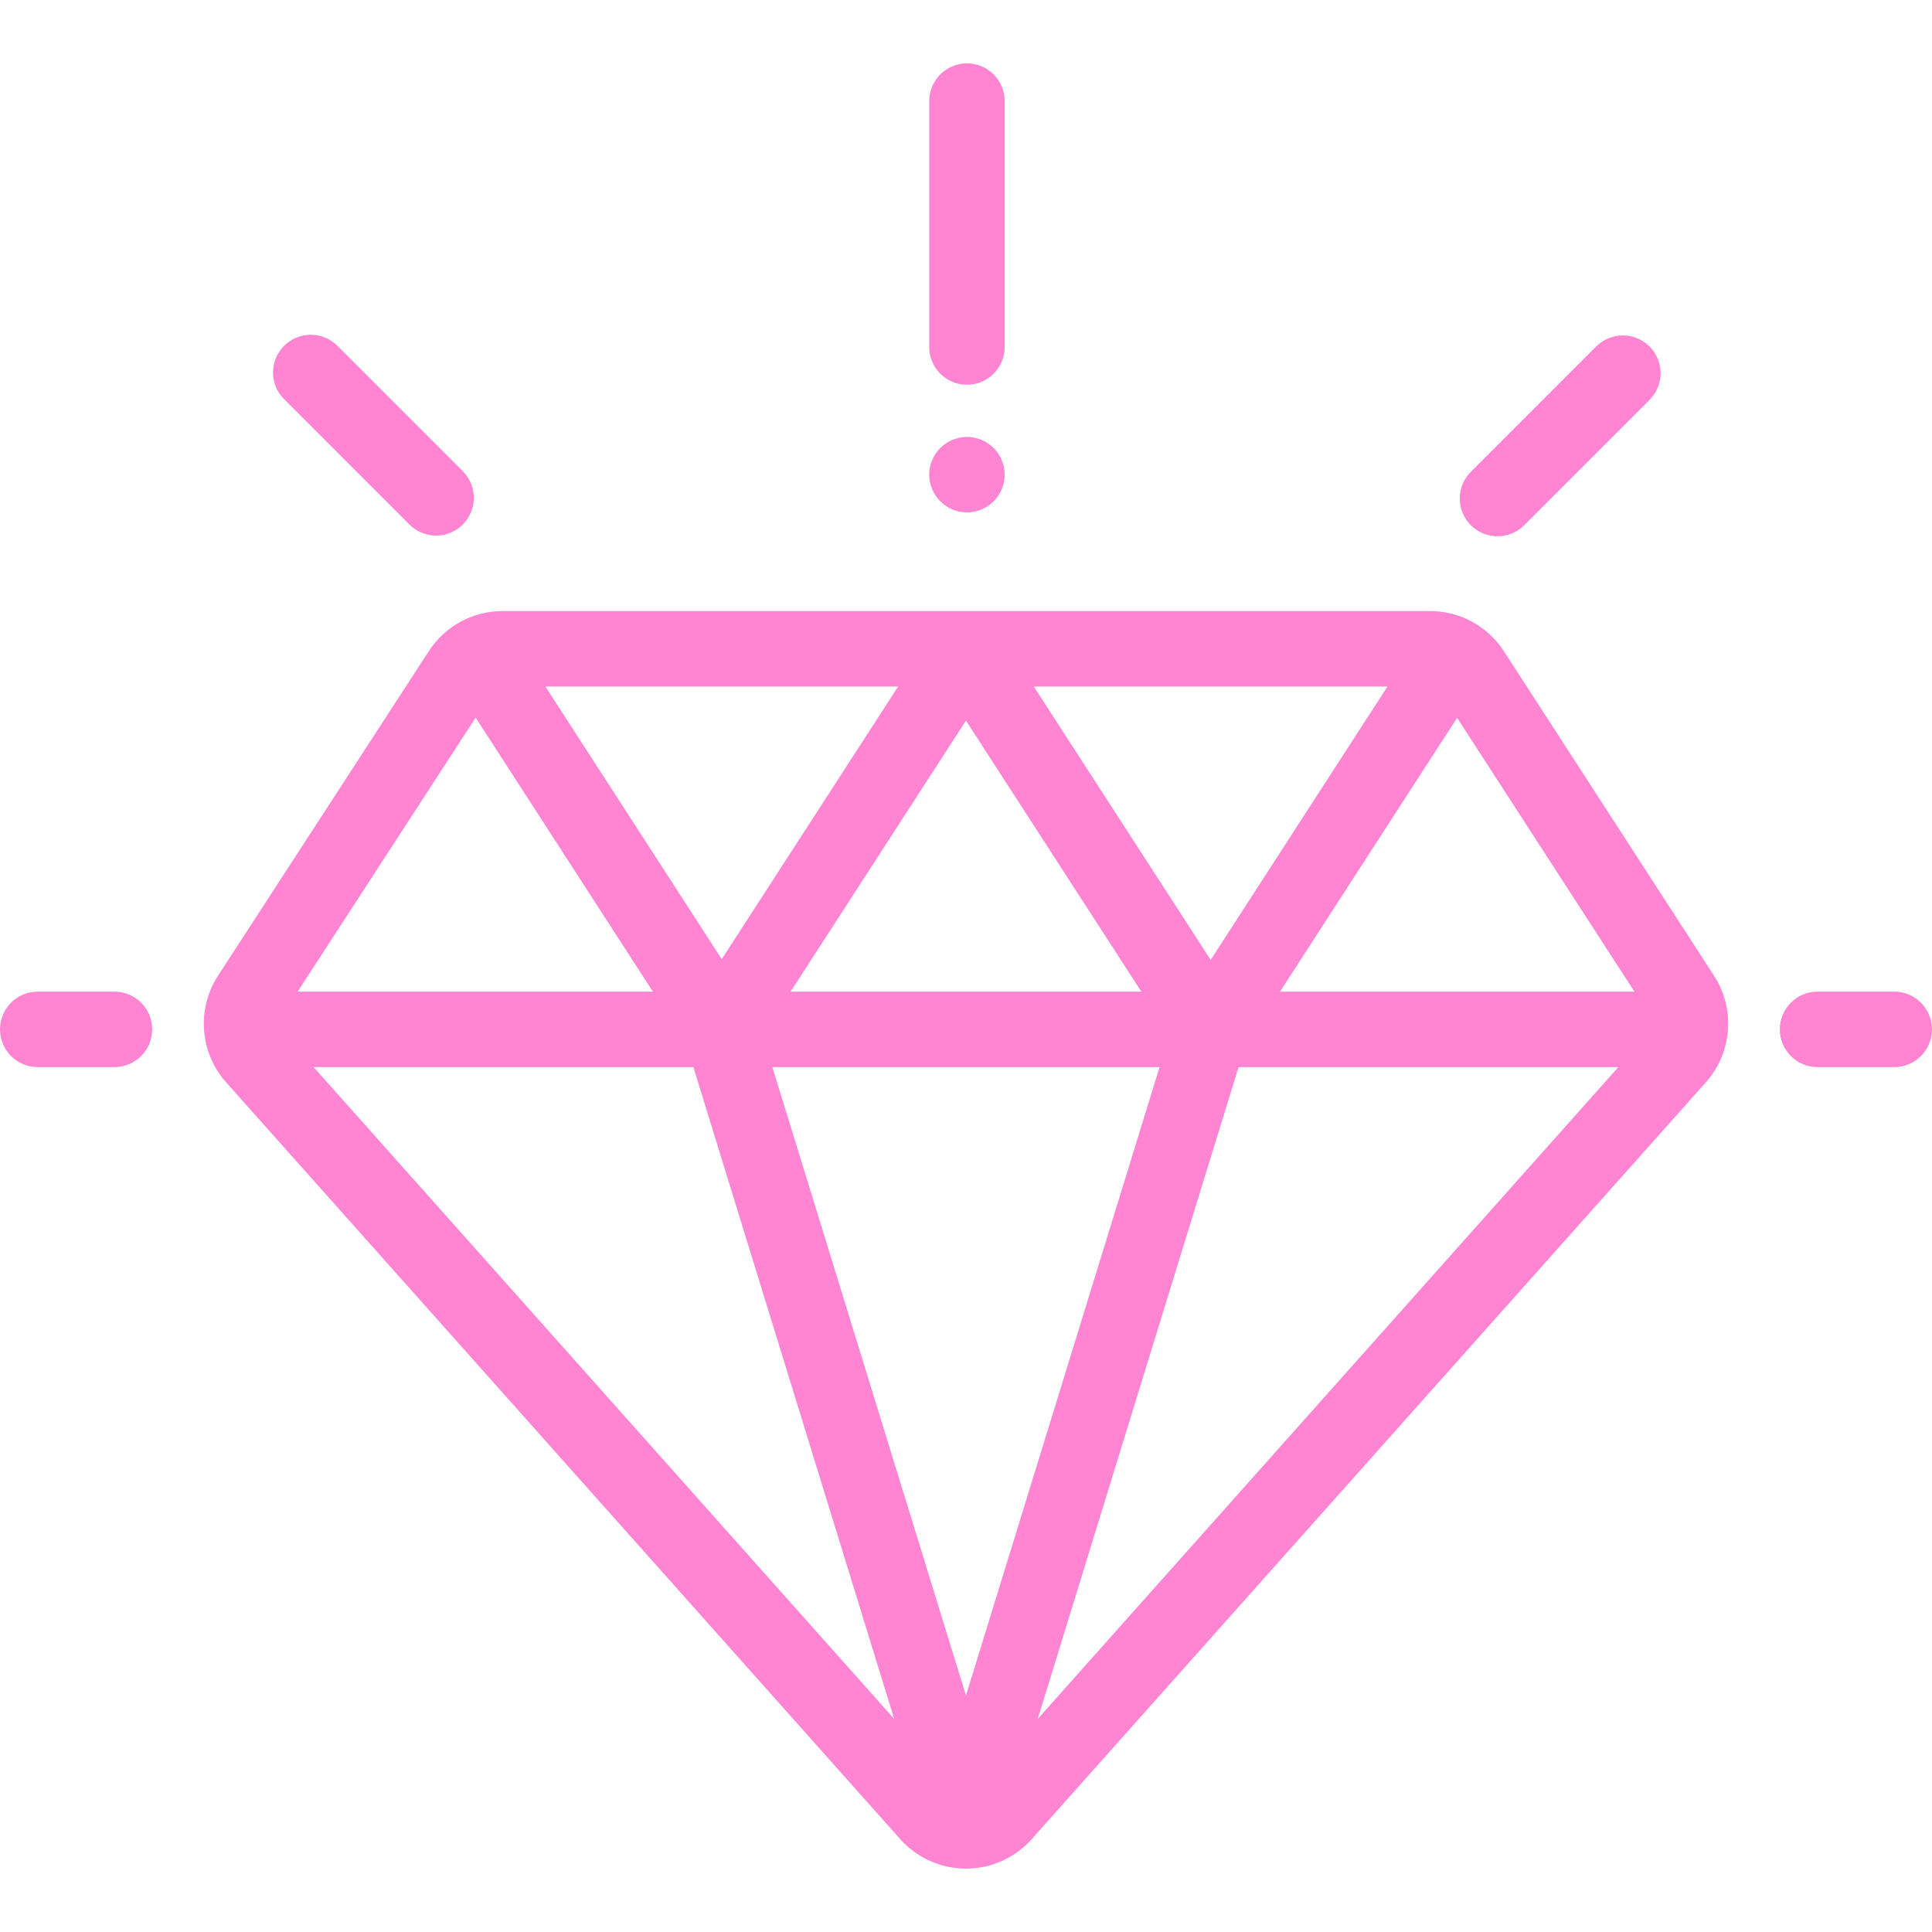
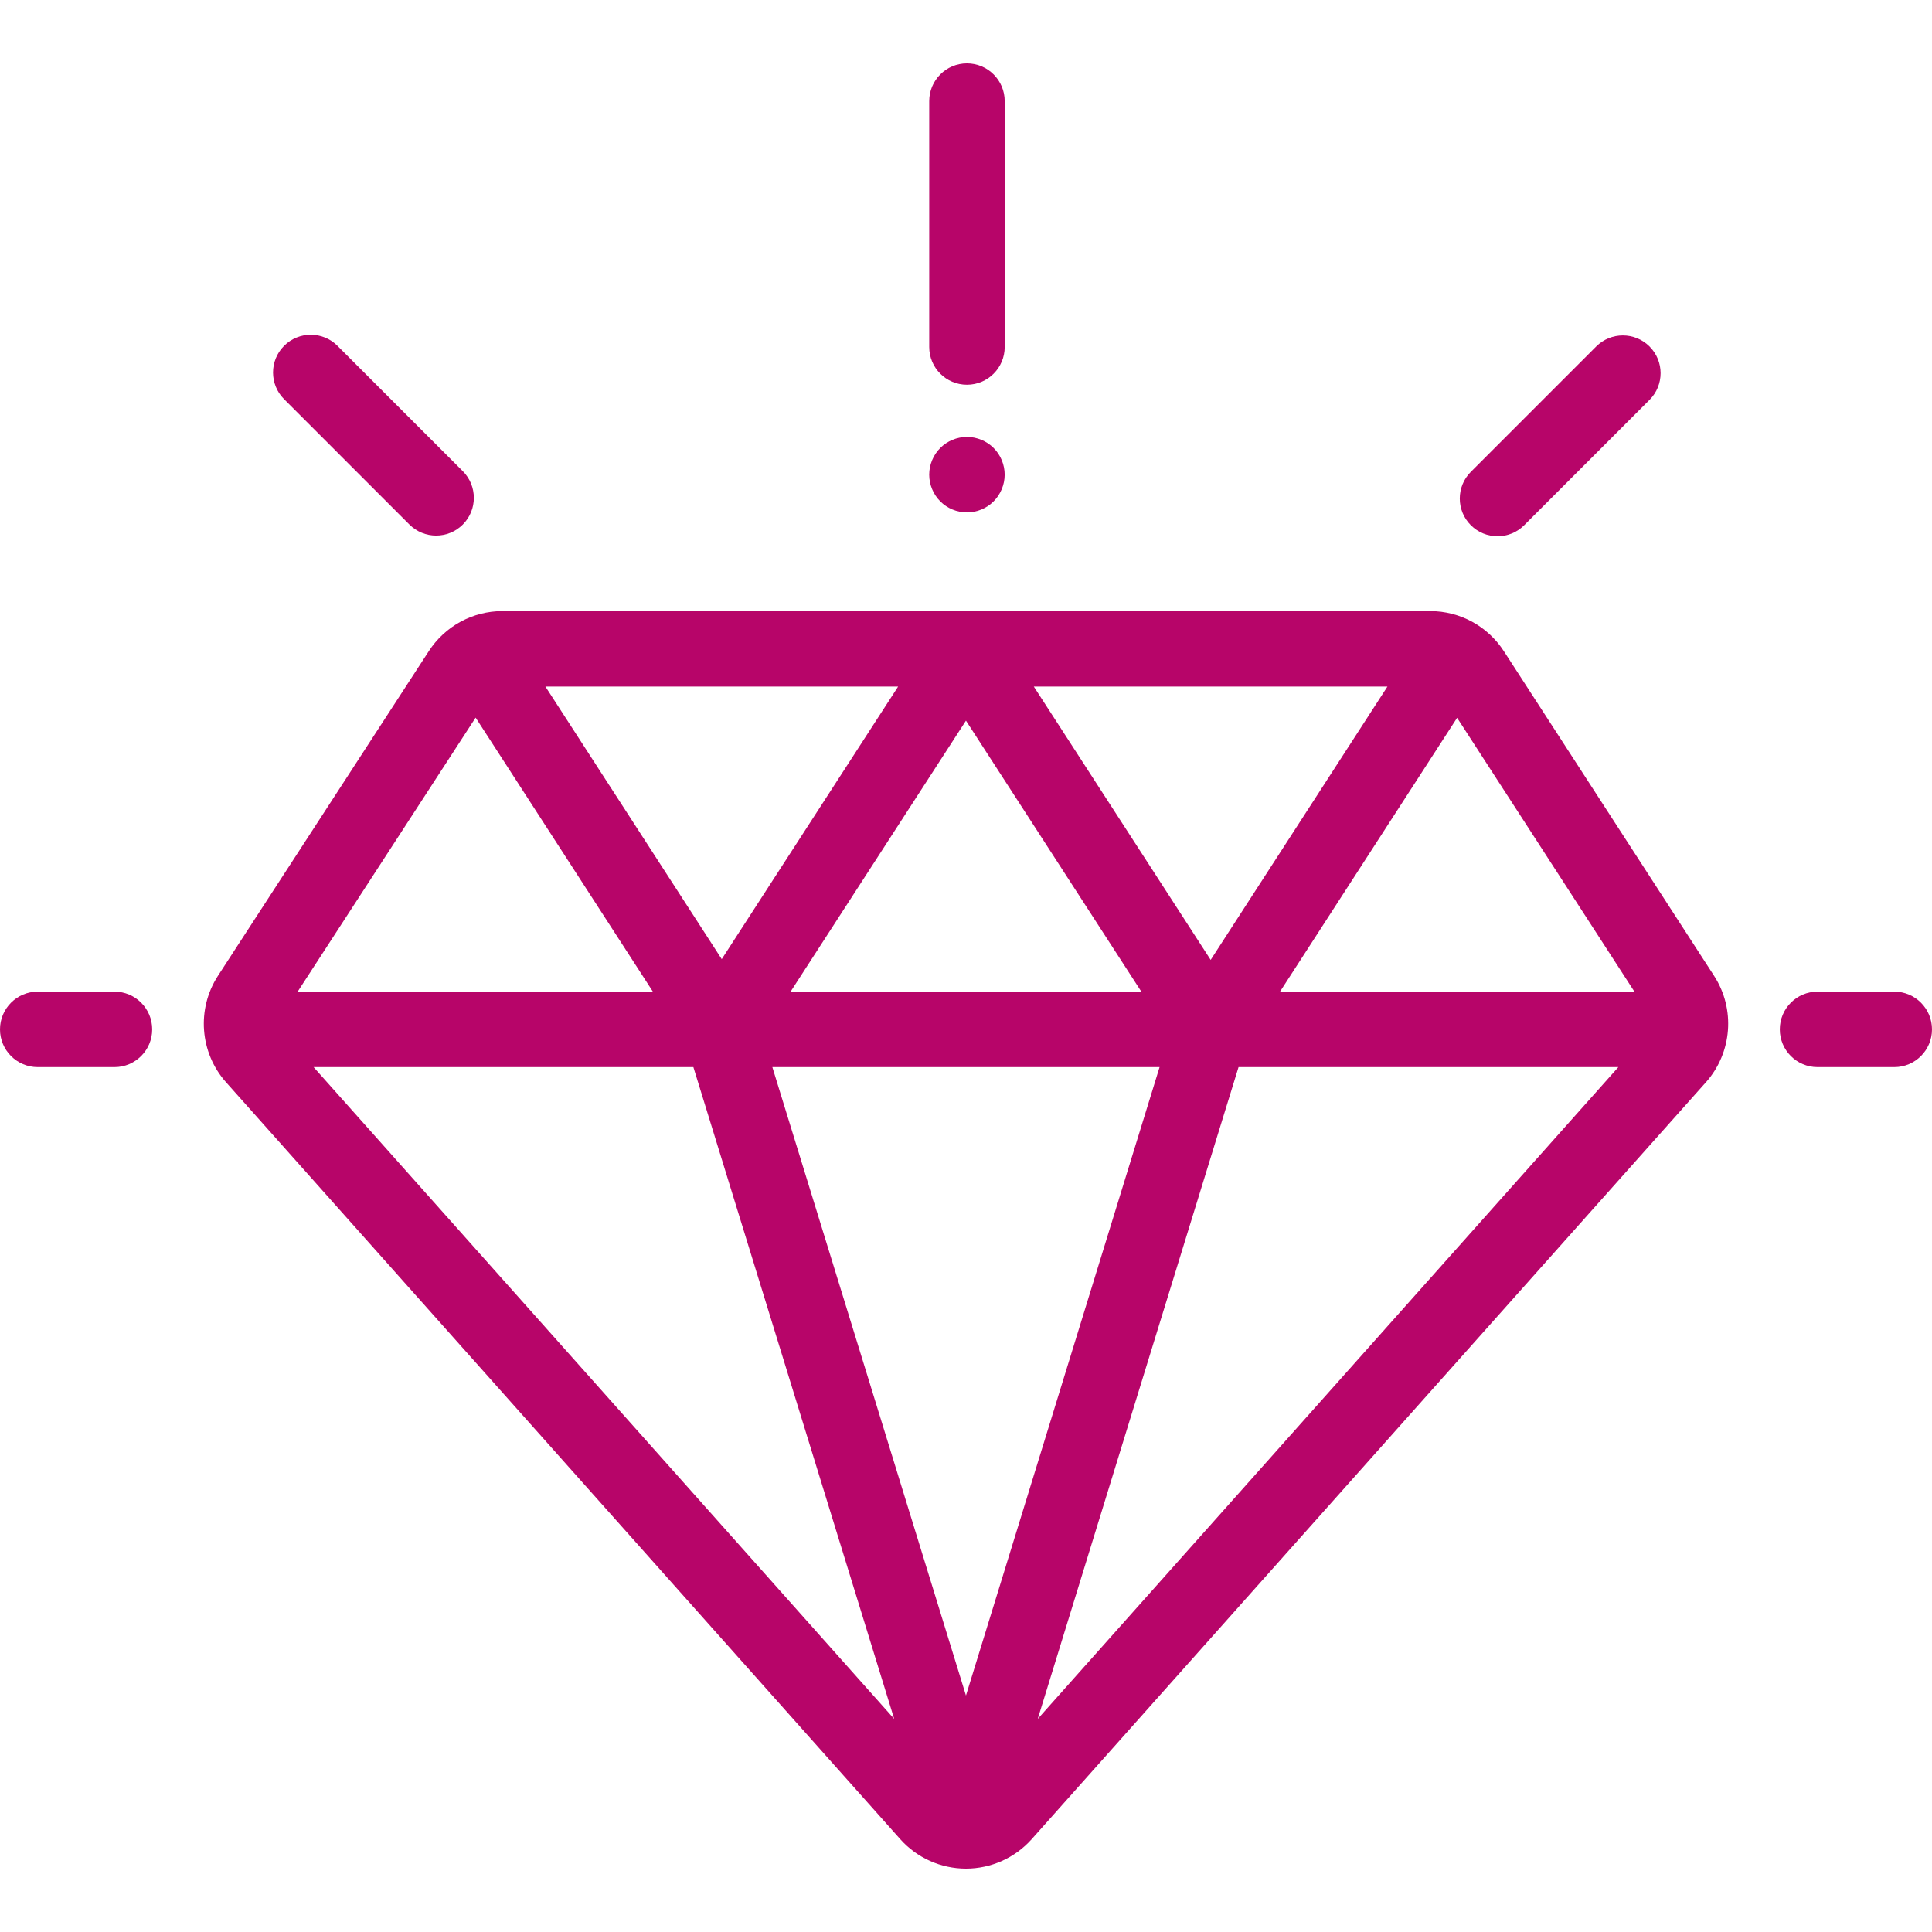
<svg xmlns="http://www.w3.org/2000/svg" version="1.1" id="Capa_1" x="0px" y="0px" viewBox="0 0 512 512" style="enable-background:new 0 0 512 512;" xml:space="preserve">
  <g>
    <g>
-       <path d="M454.254,258.609l-55.703-86.019c-4.317-6.667-11.637-10.648-19.58-10.648H133.204c-7.931,0-15.244,3.971-19.563,10.621    l-55.876,86.03c-5.71,8.79-4.828,20.396,2.145,28.222l178.662,200.58c4.422,4.964,10.77,7.812,17.418,7.812c0.001,0,0,0,0.001,0    c6.647,0,12.997-2.847,17.419-7.811l178.682-200.592C459.055,278.987,459.944,267.393,454.254,258.609z M367.687,181.941    l-46.846,72.44l-46.874-72.44H367.687z M302.462,262.793h-92.944l46.472-71.819L302.462,262.793z M238.013,181.943l-46.745,72.241    l-46.729-72.241H238.013z M126.048,190.178l46.97,72.615H78.885L126.048,190.178z M83.109,282.793h100.645l53.216,172.735    L83.109,282.793z M255.99,449.336l-51.309-166.543h102.618L255.99,449.336z M275.009,455.534l53.218-172.74h100.654    L275.009,455.534z M339.22,262.793l46.927-72.565l46.989,72.565H339.22z" fill="#ff85d2" />
+       <path d="M454.254,258.609l-55.703-86.019c-4.317-6.667-11.637-10.648-19.58-10.648H133.204c-7.931,0-15.244,3.971-19.563,10.621    l-55.876,86.03c-5.71,8.79-4.828,20.396,2.145,28.222l178.662,200.58c4.422,4.964,10.77,7.812,17.418,7.812c0.001,0,0,0,0.001,0    c6.647,0,12.997-2.847,17.419-7.811l178.682-200.592C459.055,278.987,459.944,267.393,454.254,258.609z M367.687,181.941    l-46.846,72.44l-46.874-72.44H367.687z M302.462,262.793h-92.944l46.472-71.819L302.462,262.793z M238.013,181.943l-46.745,72.241    l-46.729-72.241H238.013z M126.048,190.178l46.97,72.615H78.885L126.048,190.178z M83.109,282.793h100.645l53.216,172.735    L83.109,282.793z M255.99,449.336l-51.309-166.543h102.618L255.99,449.336z M275.009,455.534l53.218-172.74h100.654    L275.009,455.534z M339.22,262.793l46.927-72.565l46.989,72.565H339.22z" fill="#b70569" />
    </g>
  </g>
  <g>
    <g>
-       <path d="M30.333,262.793H10c-5.522,0-10,4.477-10,10s4.478,10,10,10h20.333c5.522,0,10-4.477,10-10S35.855,262.793,30.333,262.793    z" fill="#ff85d2" />
+       <path d="M30.333,262.793H10c-5.522,0-10,4.477-10,10s4.478,10,10,10h20.333c5.522,0,10-4.477,10-10S35.855,262.793,30.333,262.793    z" fill="#b70569" />
    </g>
  </g>
  <g>
    <g>
-       <path d="M502,262.793h-20.333c-5.522,0-10,4.477-10,10s4.478,10,10,10H502c5.522,0,10-4.477,10-10S507.522,262.793,502,262.793z" fill="#ff85d2" />
+       <path d="M502,262.793h-20.333c-5.522,0-10,4.477-10,10s4.478,10,10,10H502c5.522,0,10-4.477,10-10S507.522,262.793,502,262.793z" fill="#b70569" />
    </g>
  </g>
  <g>
    <g>
-       <path d="M437.146,91.826c-3.906-3.905-10.236-3.905-14.143,0l-33.217,33.217c-3.905,3.905-3.905,10.237,0,14.142    c1.954,1.953,4.513,2.929,7.072,2.929c2.56,0,5.118-0.977,7.071-2.929l33.217-33.217    C441.051,102.063,441.051,95.732,437.146,91.826z" fill="#ff85d2" />
+       <path d="M437.146,91.826c-3.906-3.905-10.236-3.905-14.143,0l-33.217,33.217c-3.905,3.905-3.905,10.237,0,14.142    c1.954,1.953,4.513,2.929,7.072,2.929c2.56,0,5.118-0.977,7.071-2.929l33.217-33.217    C441.051,102.063,441.051,95.732,437.146,91.826z" fill="#b70569" />
    </g>
  </g>
  <g>
    <g>
-       <path d="M122.646,124.865L89.43,91.647c-3.904-3.905-10.234-3.905-14.143,0c-3.905,3.905-3.905,10.237,0,14.142l33.217,33.217    c1.953,1.953,4.512,2.929,7.071,2.929c2.559,0,5.118-0.977,7.071-2.929C126.551,135.102,126.551,128.769,122.646,124.865z" fill="#ff85d2" />
+       <path d="M122.646,124.865L89.43,91.647c-3.904-3.905-10.234-3.905-14.143,0c-3.905,3.905-3.905,10.237,0,14.142l33.217,33.217    c1.953,1.953,4.512,2.929,7.071,2.929c2.559,0,5.118-0.977,7.071-2.929C126.551,135.102,126.551,128.769,122.646,124.865z" fill="#b70569" />
    </g>
  </g>
  <g>
    <g>
-       <path d="M256.254,16.793c-5.522,0-10,4.477-10,10v65.168c0,5.523,4.477,10,10,10c5.522,0,10-4.477,10-10V26.793    C266.254,21.271,261.776,16.793,256.254,16.793z" fill="#ff85d2" />
+       <path d="M256.254,16.793c-5.522,0-10,4.477-10,10v65.168c0,5.523,4.477,10,10,10c5.522,0,10-4.477,10-10V26.793    C266.254,21.271,261.776,16.793,256.254,16.793z" fill="#b70569" />
    </g>
  </g>
  <g>
    <g>
-       <path d="M263.319,118.72c-1.859-1.86-4.439-2.93-7.069-2.93s-5.21,1.07-7.07,2.93c-1.86,1.86-2.93,4.44-2.93,7.07    c0,2.64,1.069,5.21,2.93,7.07c1.86,1.87,4.44,2.93,7.07,2.93s5.21-1.06,7.069-2.93c1.87-1.86,2.931-4.44,2.931-7.07    S265.189,120.581,263.319,118.72z" fill="#ff85d2" />
+       <path d="M263.319,118.72c-1.859-1.86-4.439-2.93-7.069-2.93s-5.21,1.07-7.07,2.93c-1.86,1.86-2.93,4.44-2.93,7.07    c0,2.64,1.069,5.21,2.93,7.07c1.86,1.87,4.44,2.93,7.07,2.93s5.21-1.06,7.069-2.93c1.87-1.86,2.931-4.44,2.931-7.07    S265.189,120.581,263.319,118.72z" fill="#b70569" />
    </g>
  </g>
  <g>
</g>
  <g>
</g>
  <g>
</g>
  <g>
</g>
  <g>
</g>
  <g>
</g>
  <g>
</g>
  <g>
</g>
  <g>
</g>
  <g>
</g>
  <g>
</g>
  <g>
</g>
  <g>
</g>
  <g>
</g>
  <g>
</g>
</svg>
